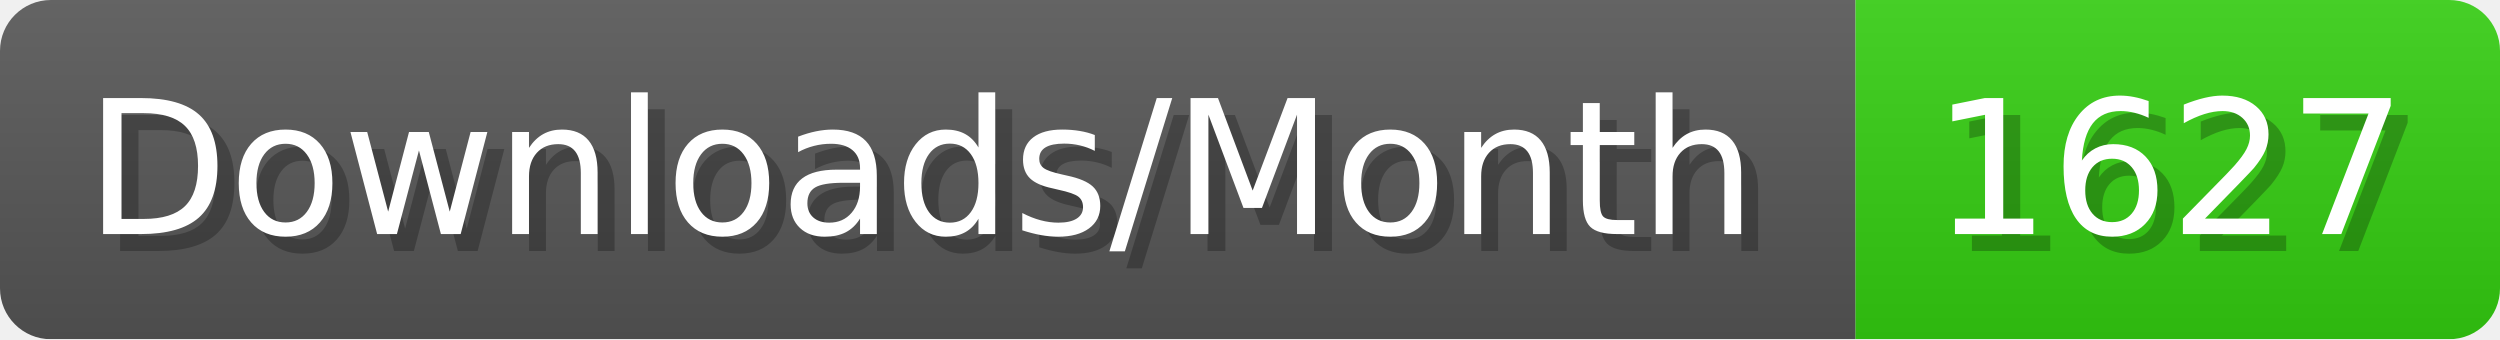
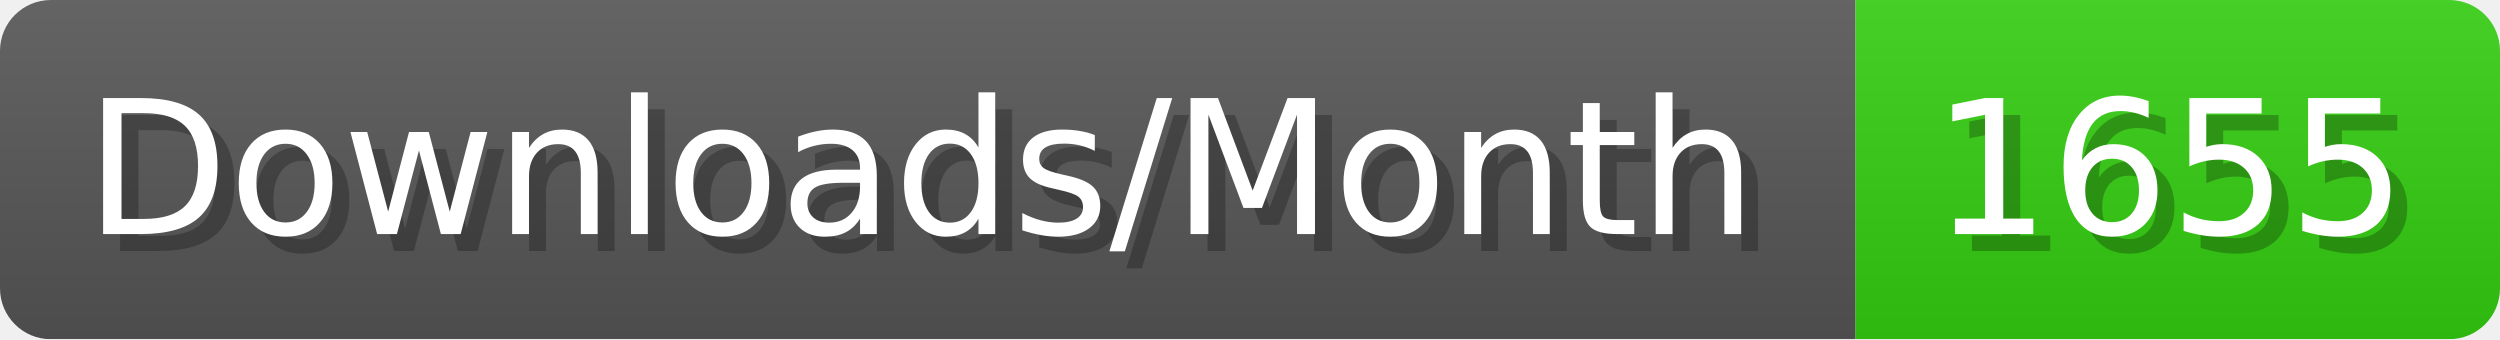
- <svg xmlns="http://www.w3.org/2000/svg" width="147.4" height="20" viewBox="0 0 1474 200" role="img" aria-label="Downloads/Month: 1627">
+ <svg xmlns="http://www.w3.org/2000/svg" width="147.4" height="20" viewBox="0 0 1474 200" role="img" aria-label="Downloads/Month: 1655">
  <linearGradient id="YlXUI" x2="0" y2="100%">
    <stop offset="0" stop-opacity=".1" stop-color="#EEE" />
    <stop offset="1" stop-opacity=".1" />
  </linearGradient>
  <mask id="JHhop">
    <rect width="1474" height="200" rx="30" fill="#FFF" />
  </mask>
  <g mask="url(#JHhop)">
    <rect width="1094" height="200" fill="#555" />
    <rect width="380" height="200" fill="#3C1" x="1094" />
    <rect width="1474" height="200" fill="url(#YlXUI)" />
  </g>
  <g aria-hidden="true" fill="#fff" text-anchor="start" font-family="Verdana,DejaVu Sans,sans-serif" font-size="110">
    <text x="60" y="148" textLength="994" fill="#000" opacity="0.25">Downloads/Month</text>
    <text x="50" y="138" textLength="994">Downloads/Month</text>
-     <text x="1149" y="148" textLength="280" fill="#000" opacity="0.25">1627</text>
-     <text x="1139" y="138" textLength="280">1627</text>
+     <text x="1149" y="148" textLength="280" fill="#000" opacity="0.25">1655</text>
+     <text x="1139" y="138" textLength="280">1655</text>
  </g>
</svg>
